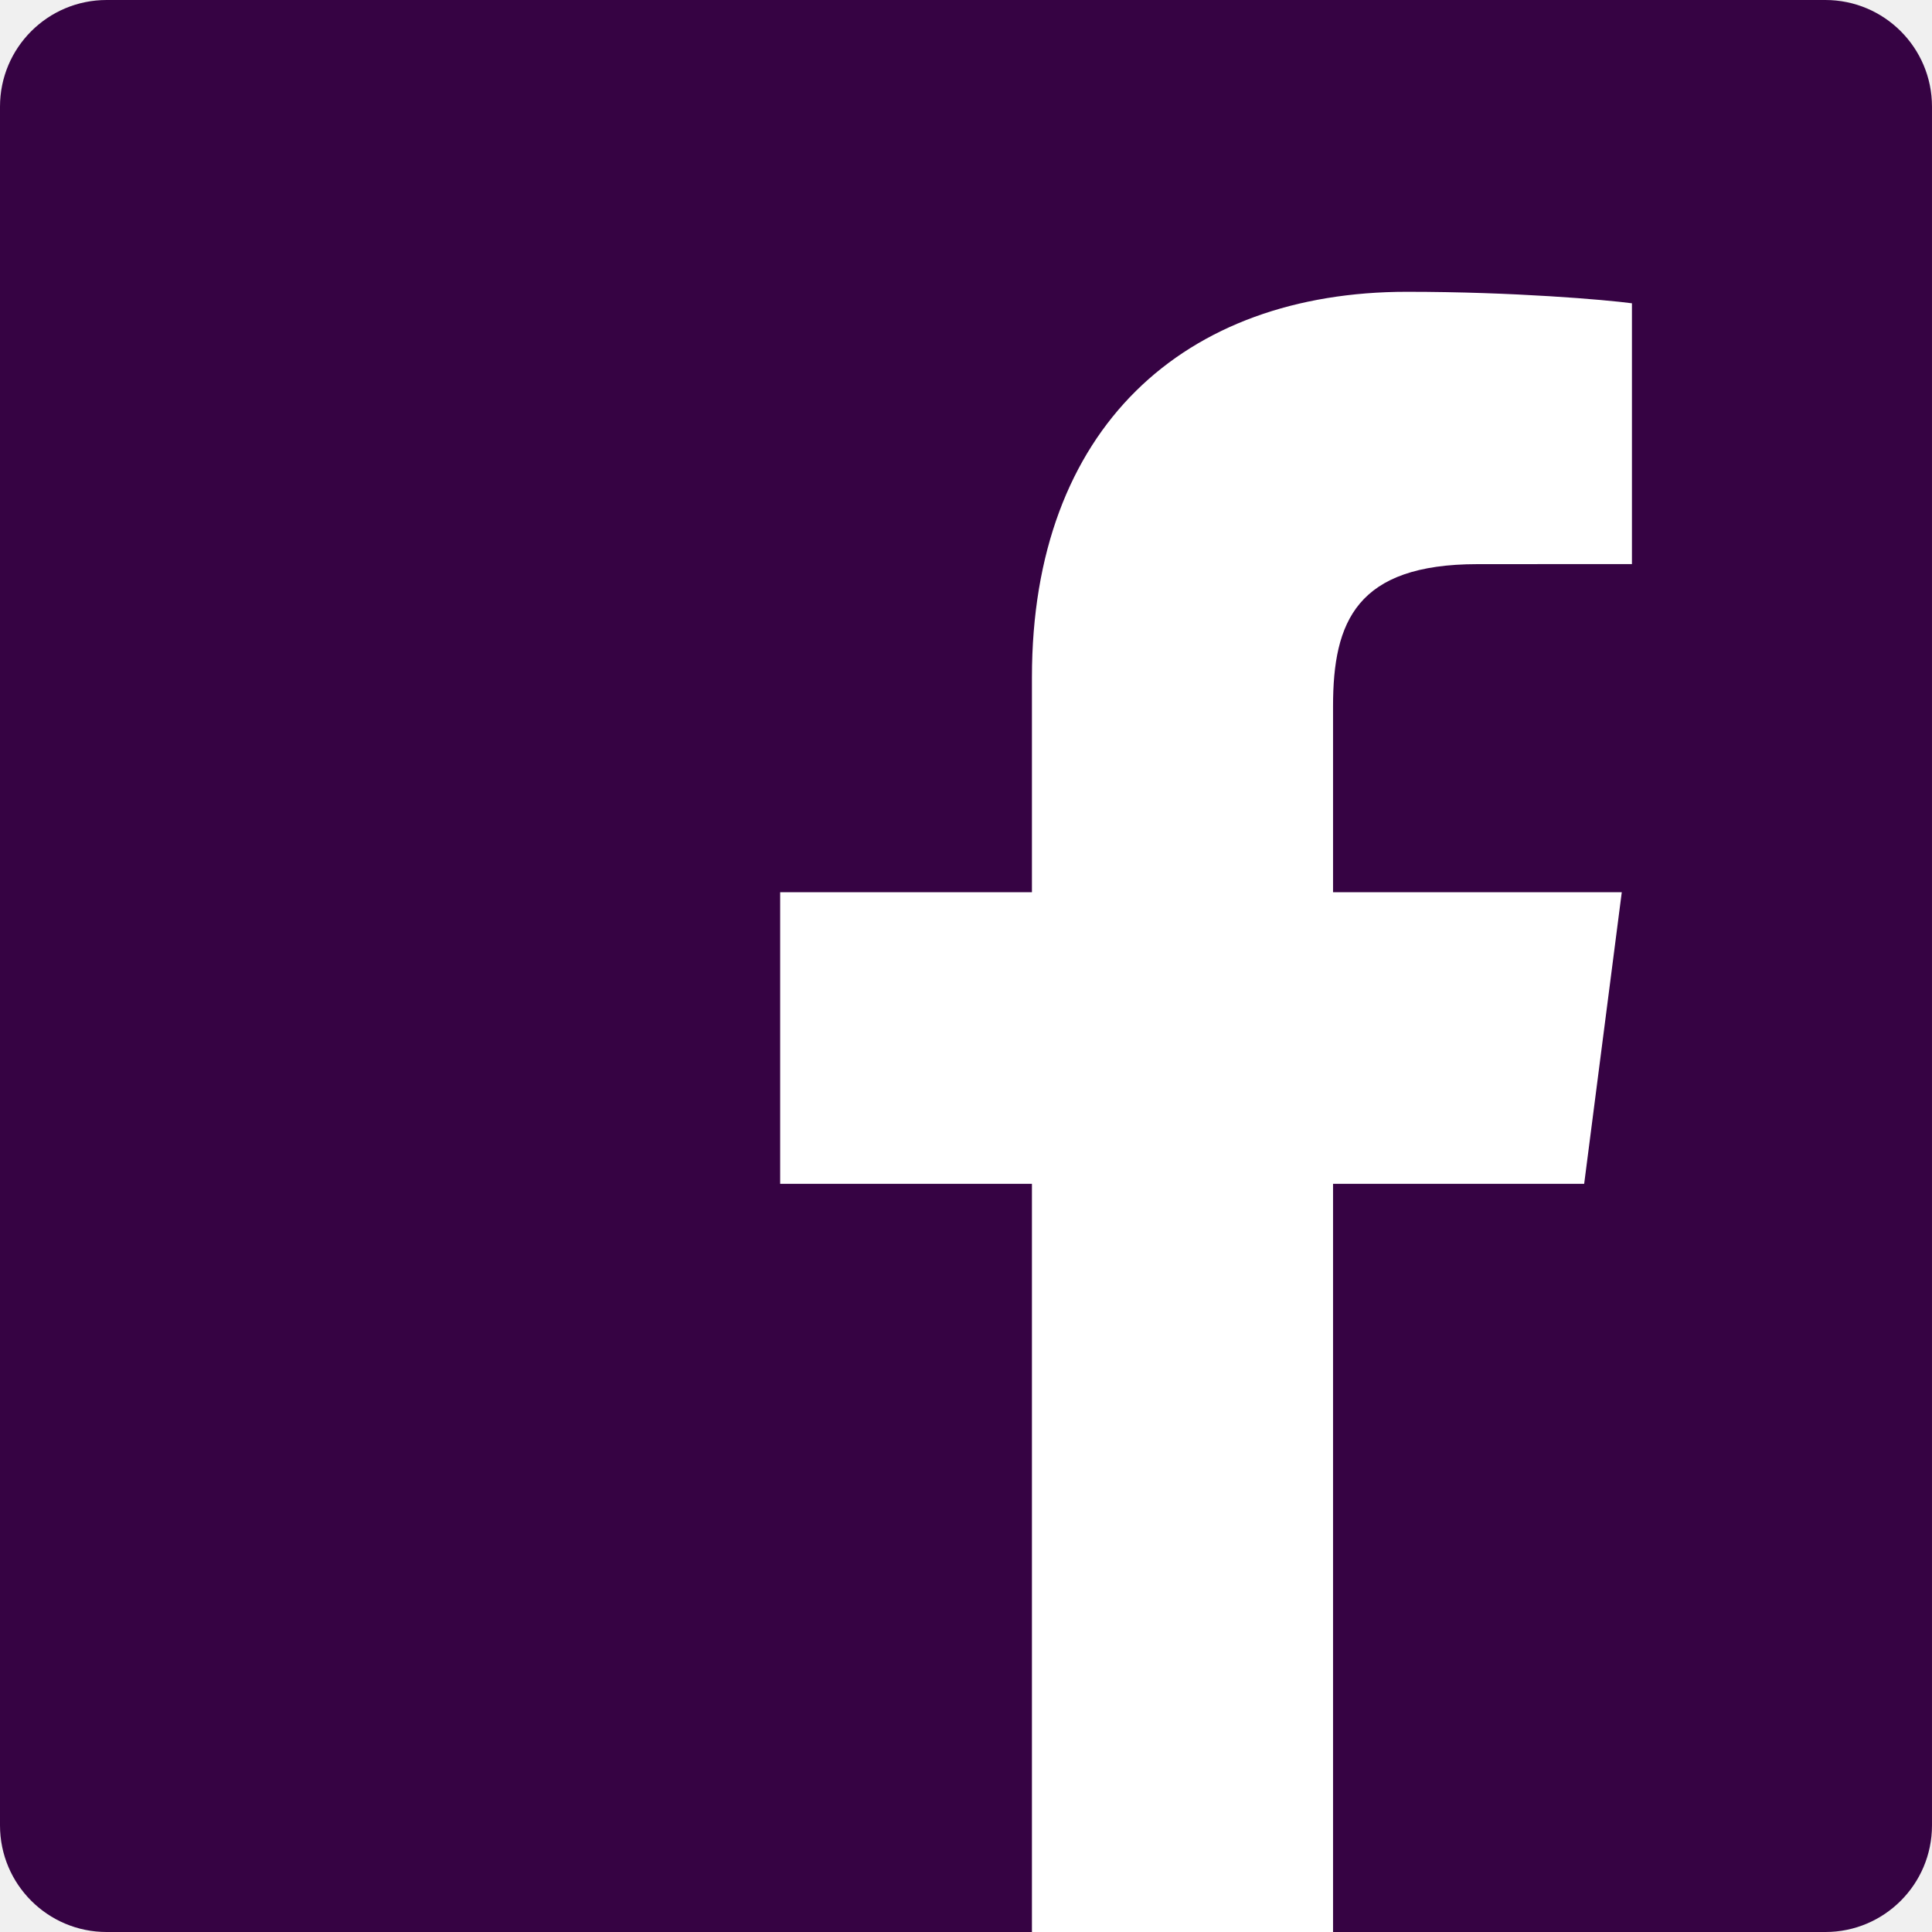
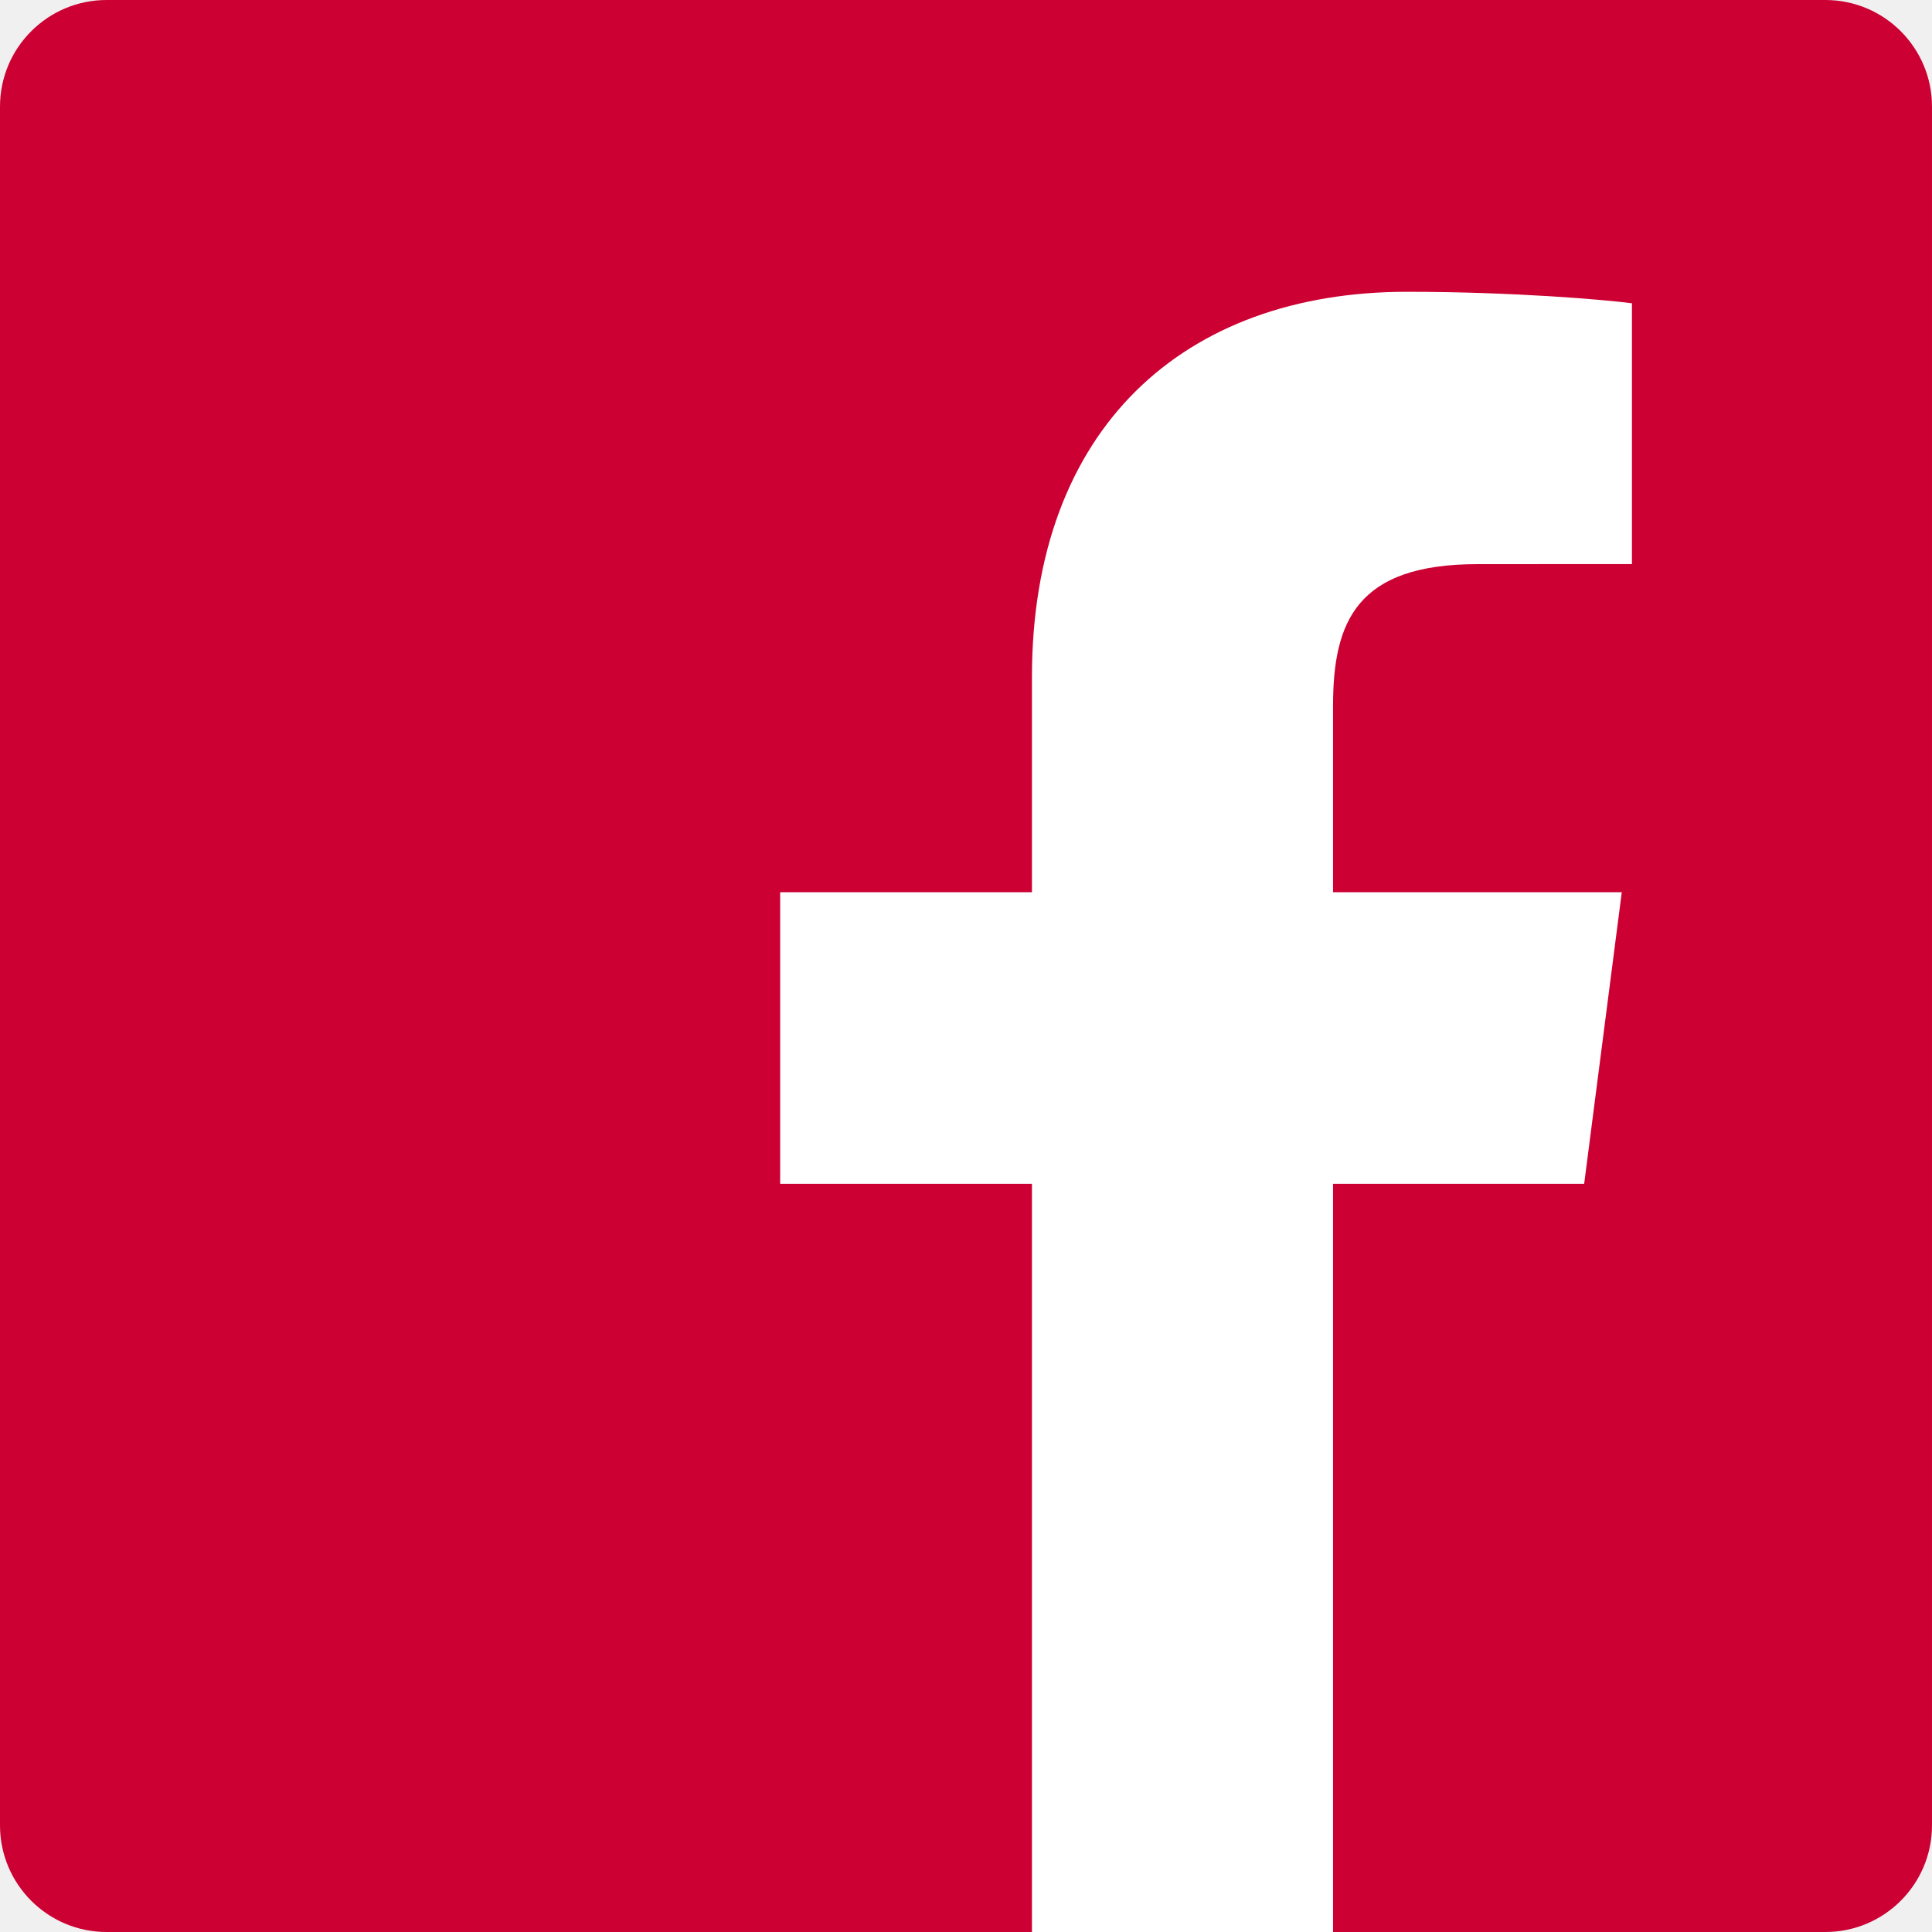
<svg xmlns="http://www.w3.org/2000/svg" version="1.1" id="Layer_1" x="0px" y="0px" width="300" height="300.002" viewBox="0 0 300 300.002" enable-background="new 0 0 266.893 266.895" xml:space="preserve">
  <defs id="defs3328" />
  <g id="g3877" transform="matrix(1.164068,0,0,1.164068,-5.340742,-5.340742)">
-     <path style="fill:#360343;fill-opacity:1" d="m 248.082,262.307 c 7.854,0 14.223,-6.369 14.223,-14.225 V 18.812 c 0,-7.857 -6.368,-14.224 -14.223,-14.224 H 18.812 c -7.857,0 -14.224,6.367 -14.224,14.224 v 229.27 c 0,7.855 6.366,14.225 14.224,14.225 z" id="Blue_1_" />
+     <path style="fill:#cc0033;fill-opacity:1" d="m 248.082,262.307 c 7.854,0 14.223,-6.369 14.223,-14.225 V 18.812 c 0,-7.857 -6.368,-14.224 -14.223,-14.224 H 18.812 c -7.857,0 -14.224,6.367 -14.224,14.224 v 229.27 c 0,7.855 6.366,14.225 14.224,14.225 z" id="Blue_1_" />
    <path d="m 182.409,262.307 v -99.803 h 33.499 l 5.016,-38.895 H 182.409 V 98.777 c 0,-11.261 3.127,-18.935 19.275,-18.935 L 222.28,79.833 V 45.045 c -3.562,-0.474 -15.788,-1.533 -30.012,-1.533 -29.695,0 -50.025,18.126 -50.025,51.413 v 28.684 h -33.585 v 38.895 h 33.585 v 99.803 z" id="f" style="fill:#ffffff" />
  </g>
</svg>
